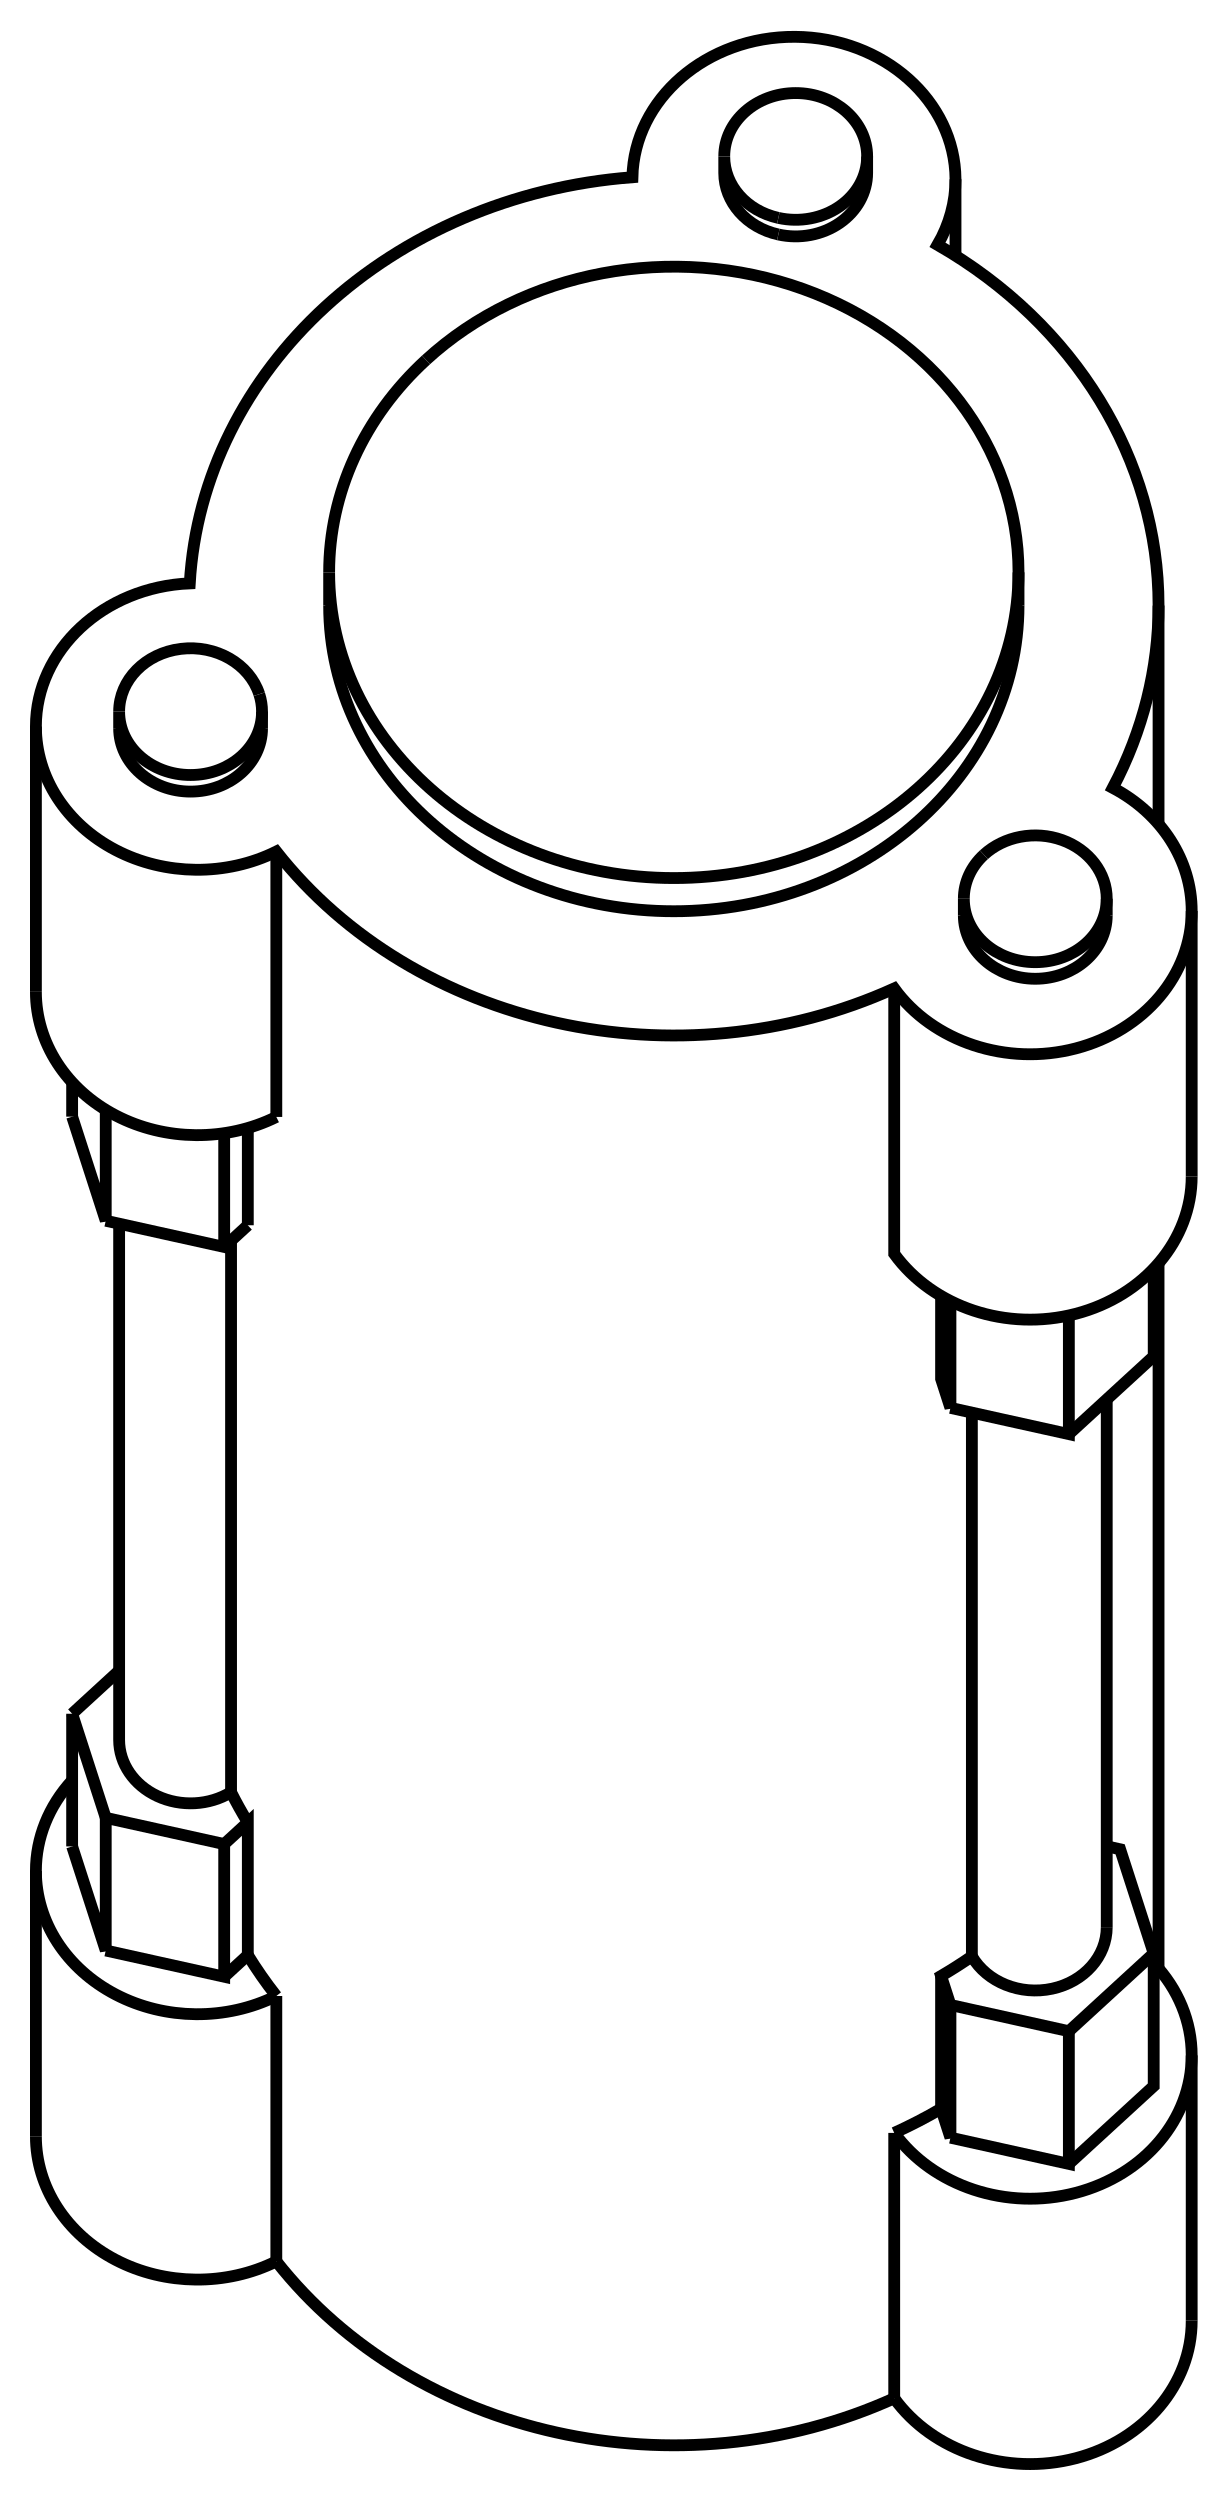
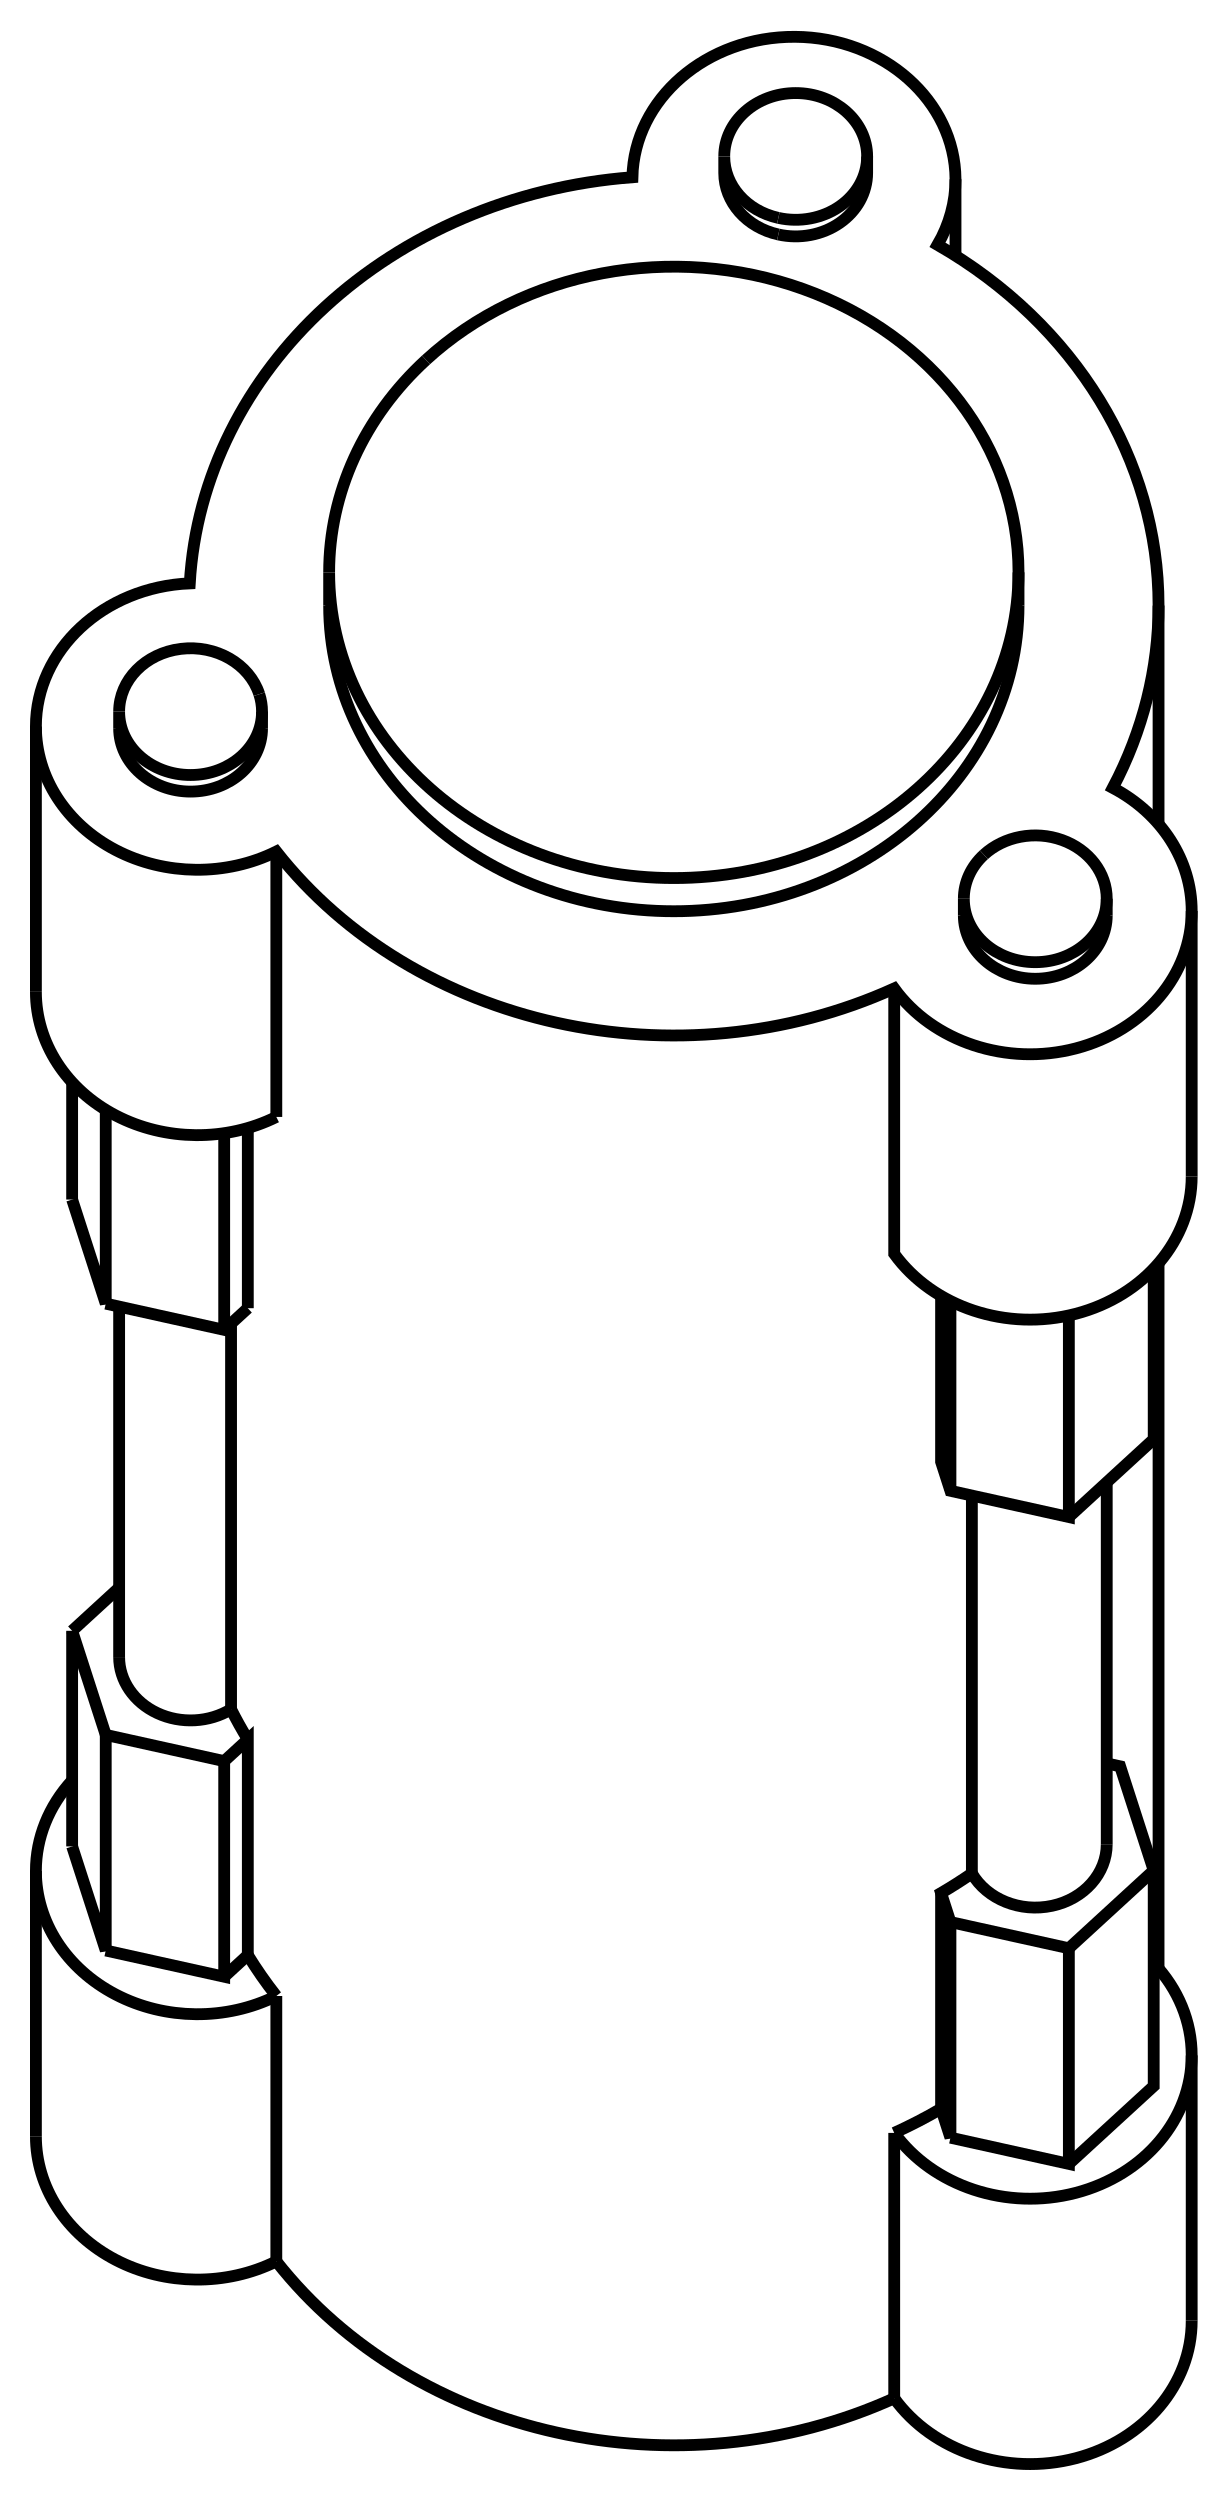
<svg xmlns="http://www.w3.org/2000/svg" version="1.1" viewBox="-20.493 -37.746 34.19 69.628" fill="none" stroke="black" stroke-width="0.6%" vector-effect="non-scaling-stroke">
  <path d="M -15.208 -21.499 A 13.5 11.973 0 0 1 -2.88 -32.81 A 4.5 3.991 0 0 1 6.119 -32.755 A 4.5 3.991 0 0 1 5.619 -30.927 A 13.5 11.973 0 0 1 11.774 -20.881 A 13.5 11.973 0 0 1 10.5 -15.803 A 4.5 3.991 0 0 1 12.697 -12.375 A 4.5 3.991 0 0 1 4.412 -10.216 A 13.5 11.973 0 0 1 -12.797 -14.029 A 4.5 3.991 0 0 1 -19.493 -17.513 A 4.5 3.991 0 0 1 -15.208 -21.499 Z" />
  <path d="M 10.331 -12.251 A 1.99 1.765 0 0 1 6.351 -12.251" />
  <path d="M -13.195 -17.464 A 1.99 1.765 0 0 1 -17.175 -17.464" />
  <path d="M 7.874 -20.881 A 9.6 8.514 0 0 1 -11.326 -20.881" />
  <path d="M 1.185 -31.215 A 1.99 1.765 0 0 1 -0.322 -32.927" />
  <path d="M 3.658 -32.927 A 1.99 1.765 0 0 1 1.185 -31.215" />
  <path d="M -19.493 21.752 A 4.5 3.991 180 0 0 -12.797 25.236" />
  <path d="M 4.412 29.049 A 4.5 3.991 180 0 0 12.697 26.89" />
  <path d="M 4.412 29.049 A 13.5 11.973 0 0 1 -12.797 25.236" />
  <path d="M -12.797 17.845 A 4.5 3.991 0 0 1 -19.493 14.361 A 4.5 3.991 0 0 1 -18.484 11.843" />
  <path d="M -12.797 17.845 L -12.797 25.236" />
  <path d="M -12.797 17.845 A 13.5 11.973 0 0 1 -13.591 16.705" />
  <path d="M -14.249 17.309 L -13.591 16.705" />
-   <path d="M -17.548 16.578 L -14.249 17.309 L -14.249 13.614 L -13.591 13.009 L -13.591 16.705" />
-   <path d="M -18.484 13.679 L -17.548 16.578 L -17.548 12.883 L -14.249 13.614" />
-   <path d="M -18.484 9.984 L -17.548 12.883" />
-   <path d="M -17.175 8.783 L -18.484 9.984" />
-   <path d="M -14.058 12.169 A 1.99 1.765 0 0 1 -17.175 10.715" />
-   <path d="M -13.591 13.009 A 13.5 11.973 0 0 1 -14.058 12.169" />
-   <path d="M -14.058 -3.192 L -14.058 12.169" />
-   <path d="M -18.484 -6.646 L -17.548 -3.747 L -17.548 -6.836" />
-   <path d="M -14.249 -3.016 L -13.591 -3.621" />
-   <path d="M -17.548 -3.747 L -14.249 -3.016 L -14.249 -6.185" />
+   <path d="M -17.548 16.578 L -14.249 17.309 L -14.249 11.304 L -13.591 10.699 L -13.591 16.705" />
+   <path d="M -18.484 13.679 L -17.548 16.578 L -17.548 10.573 L -14.249 11.304" />
+   <path d="M -18.484 7.674 L -17.548 10.573" />
+   <path d="M -17.175 6.473 L -18.484 7.674" />
+   <path d="M -14.058 9.859 A 1.99 1.765 0 0 1 -17.175 8.405" />
+   <path d="M -13.591 10.699 A 13.5 11.973 0 0 1 -14.058 9.859" />
+   <path d="M -14.058 -0.882 L -14.058 9.859" />
+   <path d="M -18.484 -4.337 L -17.548 -1.438 L -17.548 -6.836" />
+   <path d="M -14.249 -0.707 L -13.591 -1.311" />
+   <path d="M -17.548 -1.438 L -14.249 -0.707 L -14.249 -6.185" />
  <path d="M -19.493 -10.122 A 4.5 3.991 180 0 0 -12.797 -6.638" />
  <path d="M -12.797 -14.029 L -12.797 -6.638" />
  <path d="M 4.412 -10.216 L 4.412 -2.825 A 4.5 3.991 180 0 0 12.697 -4.984" />
-   <path d="M -13.591 -6.329 L -13.591 -3.621" />
-   <path d="M 5.717 -1.653 L 5.717 0.657 L 5.978 1.465 L 5.978 -1.512" />
-   <path d="M 6.575 1.598 L 6.575 16.74 A 13.5 11.973 0 0 1 5.717 17.287 L 5.978 18.095 L 9.276 18.826 L 11.639 16.658 L 10.704 13.759 L 10.331 13.676" />
-   <path d="M 5.717 17.287 L 5.717 20.983 L 5.978 21.791 L 5.978 18.095" />
+   <path d="M -13.591 -6.329 L -13.591 -1.311" />
+   <path d="M 5.717 -1.653 L 5.717 2.967 L 5.978 3.775 L 9.276 4.506 L 9.276 -1.109" />
+   <path d="M 6.575 3.907 L 6.575 14.431 A 13.5 11.973 0 0 1 5.717 14.977 L 5.978 15.786 L 9.276 16.516 L 11.639 14.348 L 10.704 11.449 L 10.331 11.367" />
+   <path d="M 5.717 14.977 L 5.717 20.983 L 5.978 21.791 L 5.978 15.786" />
  <path d="M 4.412 21.658 A 13.5 11.973 180 0 0 5.717 20.983" />
  <path d="M 4.412 21.658 L 4.412 29.049" />
  <path d="M 6.91 -13.94 A 1.99 1.765 0 0 1 10.331 -12.713 L 10.331 -12.251" />
  <path d="M 10.331 -12.713 A 1.99 1.765 0 0 1 6.351 -12.713 L 6.351 -12.251" />
  <path d="M 6.351 -12.713 A 1.99 1.765 0 0 1 6.91 -13.94" />
  <path d="M -13.272 -18.412 A 1.99 1.765 0 0 1 -13.195 -17.926 L -13.195 -17.464" />
  <path d="M -13.195 -17.926 A 1.99 1.765 0 0 1 -17.175 -17.926 L -17.175 -17.464" />
  <path d="M -17.175 -17.926 A 1.99 1.765 0 0 1 -13.272 -18.412" />
  <path d="M -8.628 -27.722 A 9.6 8.514 0 0 1 7.874 -21.805 L 7.874 -20.881" />
  <path d="M 7.874 -21.805 A 9.6 8.514 0 0 1 -11.326 -21.805 L -11.326 -20.881" />
  <path d="M -11.326 -21.805 A 9.6 8.514 0 0 1 -8.628 -27.722" />
  <path d="M 1.185 -31.677 A 1.99 1.765 0 0 1 -0.322 -33.389 L -0.322 -32.927" />
  <path d="M -0.322 -33.389 A 1.99 1.765 0 1 1 3.658 -33.389 L 3.658 -32.927" />
  <path d="M 3.658 -33.389 A 1.99 1.765 0 0 1 1.185 -31.677" />
  <path d="M 11.639 16.929 A 4.5 3.991 0 0 1 12.697 19.499 L 12.697 26.89" />
  <path d="M 12.697 19.499 A 4.5 3.991 0 0 1 4.412 21.658" />
-   <path d="M -18.484 13.679 L -18.484 9.984" />
-   <path d="M -18.484 -6.646 L -18.484 -7.603" />
-   <path d="M 9.276 22.522 L 11.639 20.354 L 11.639 16.658" />
-   <path d="M 5.978 21.791 L 9.276 22.522 L 9.276 18.826" />
-   <path d="M 10.331 15.927 A 1.99 1.765 0 0 1 6.575 16.74" />
-   <path d="M 9.276 2.196 L 11.639 0.028 L 11.639 -2.413" />
-   <path d="M 5.978 1.465 L 9.276 2.196 L 9.276 -1.109" />
+   <path d="M -18.484 13.679 L -18.484 7.674" />
+   <path d="M -18.484 -4.337 L -18.484 -7.603" />
+   <path d="M 9.276 22.522 L 11.639 20.354 L 11.639 14.348" />
+   <path d="M 5.978 21.791 L 9.276 22.522 L 9.276 16.516" />
+   <path d="M 10.331 13.617 A 1.99 1.765 0 0 1 6.575 14.431" />
+   <path d="M 9.276 4.506 L 11.639 2.338 L 11.639 -2.413" />
+   <path d="M 5.978 3.775 L 5.978 -1.512" />
  <path d="M 6.119 -32.755 L 6.119 -30.625" />
  <path d="M -19.493 14.361 L -19.493 21.752" />
-   <path d="M -17.175 -3.665 L -17.175 10.715" />
+   <path d="M -17.175 -1.355 L -17.175 8.405" />
  <path d="M -19.493 -17.513 L -19.493 -10.122" />
  <path d="M 11.774 -20.881 L 11.774 -14.796" />
  <path d="M 11.774 -2.563 L 11.774 17.078" />
  <path d="M 12.697 -12.375 L 12.697 -4.984" />
-   <path d="M 10.331 1.229 L 10.331 15.927" />
+   <path d="M 10.331 3.538 L 10.331 13.617" />
</svg>
